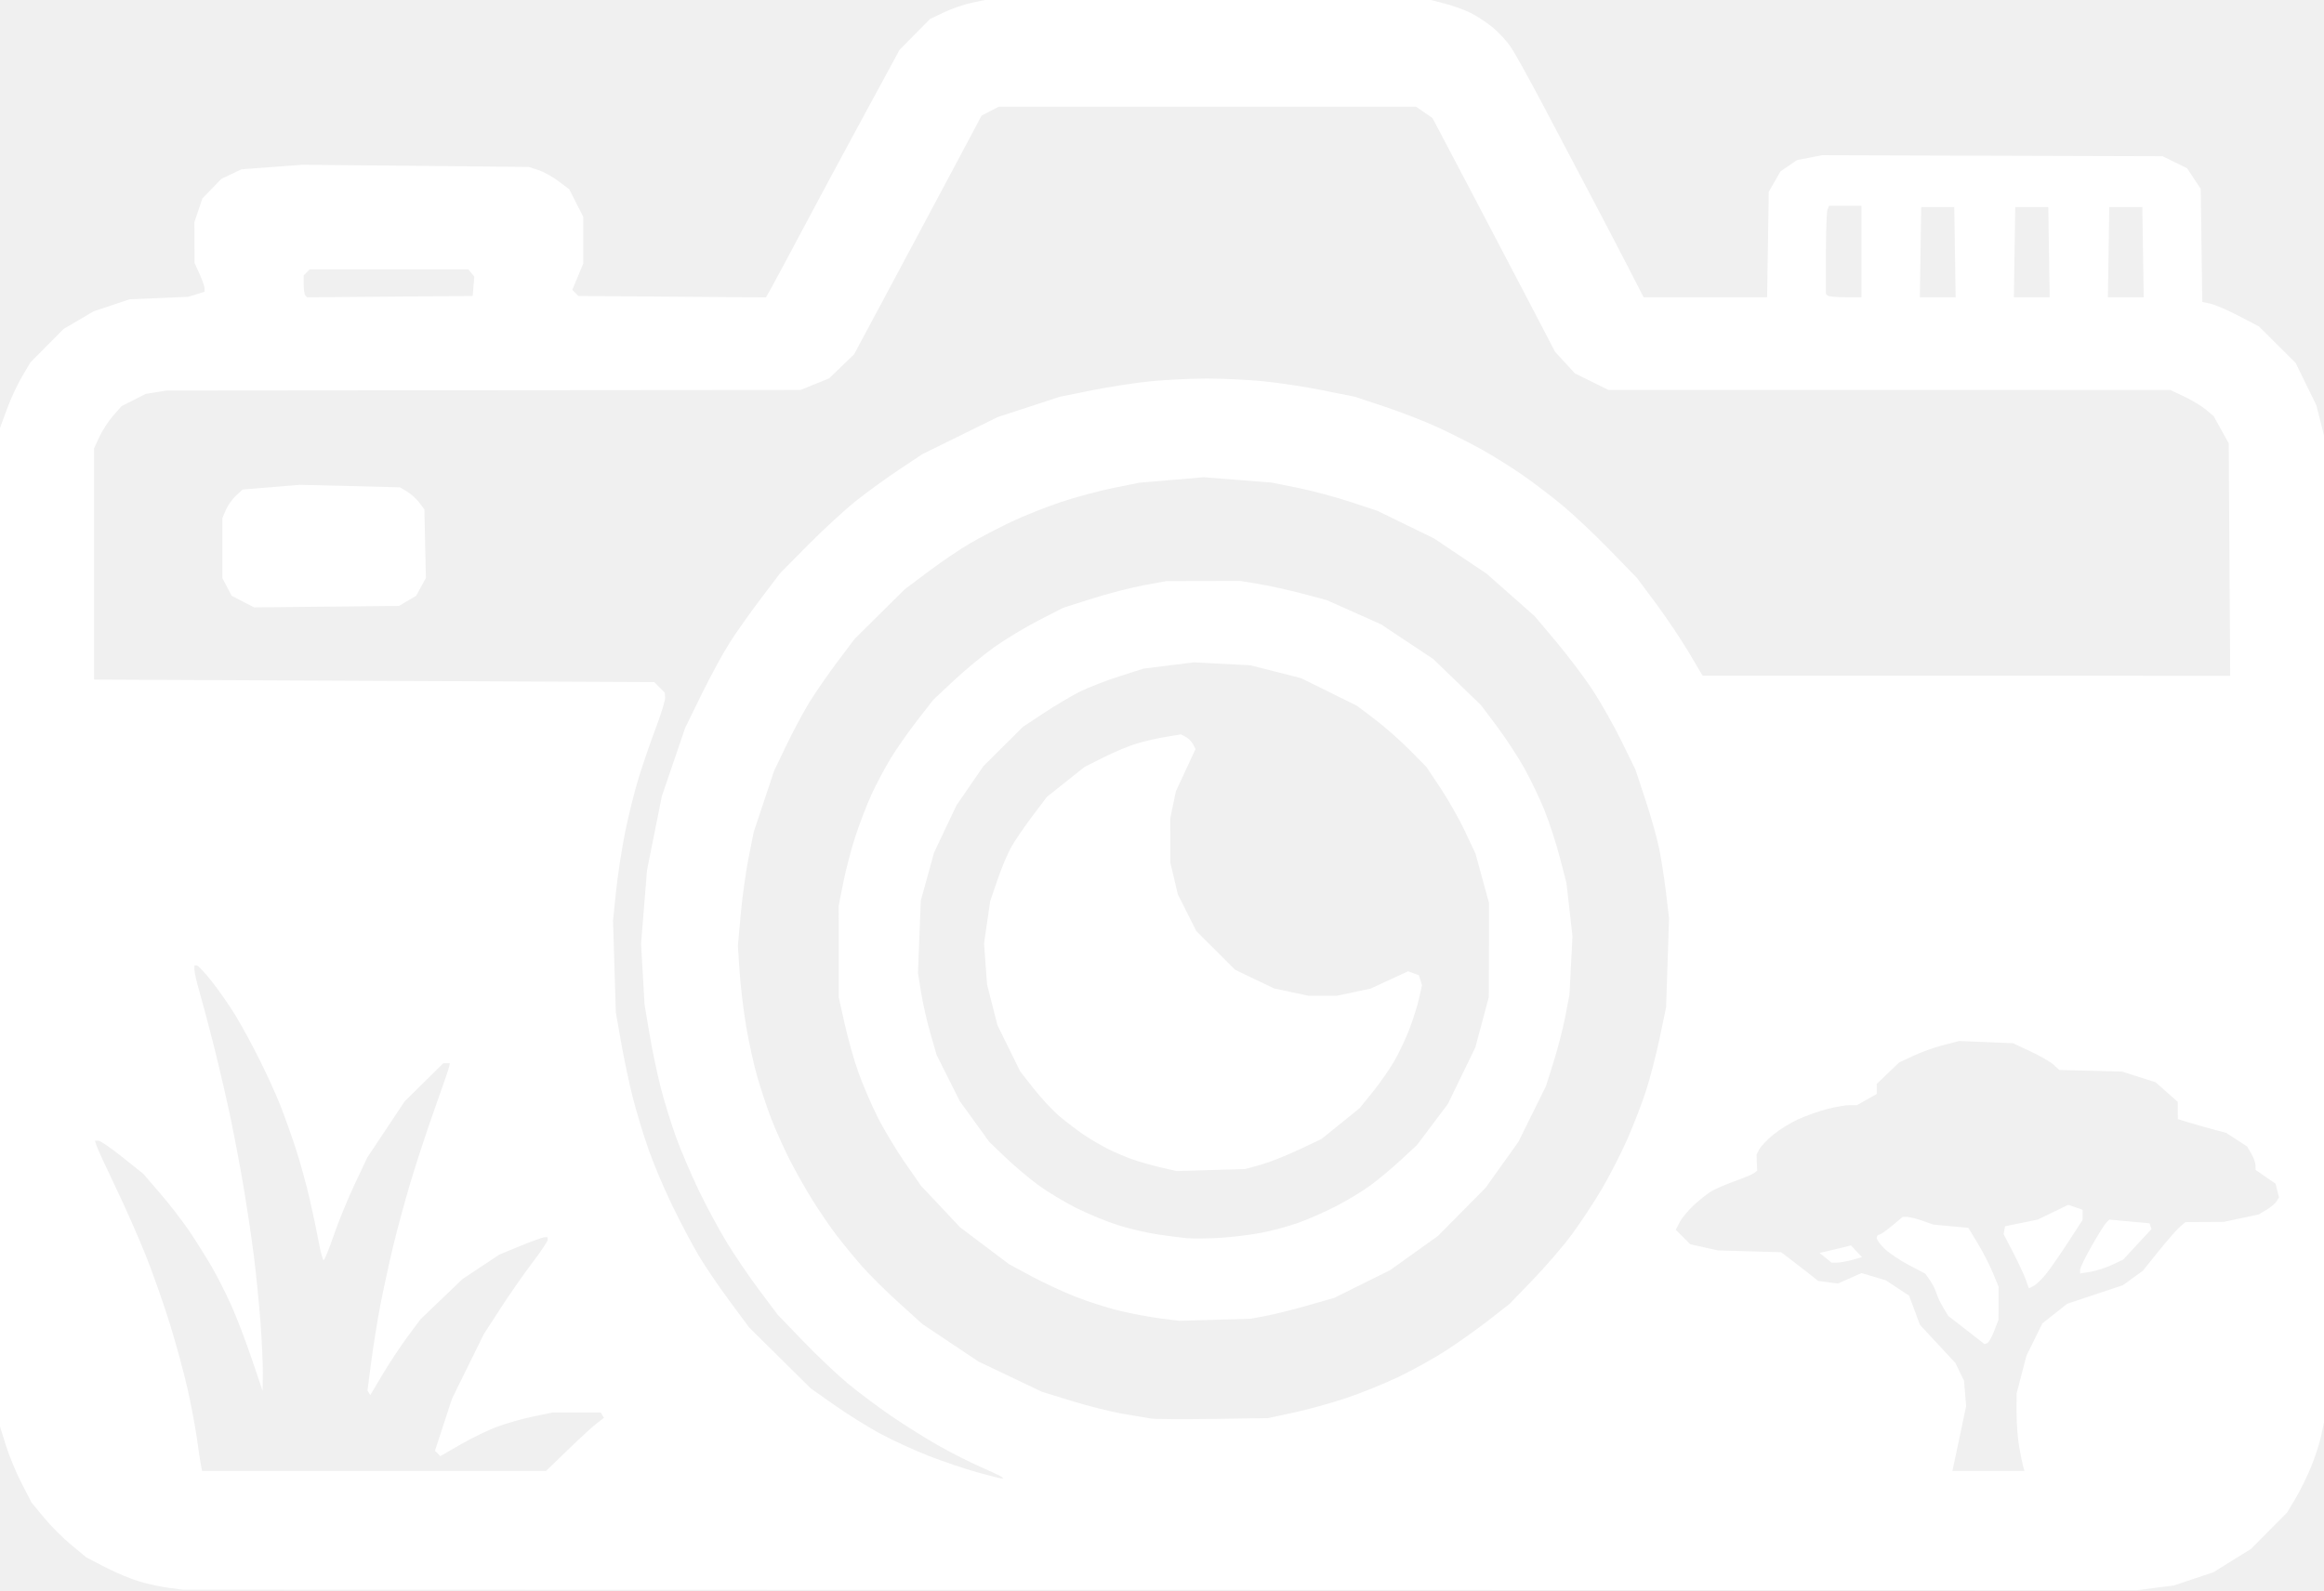
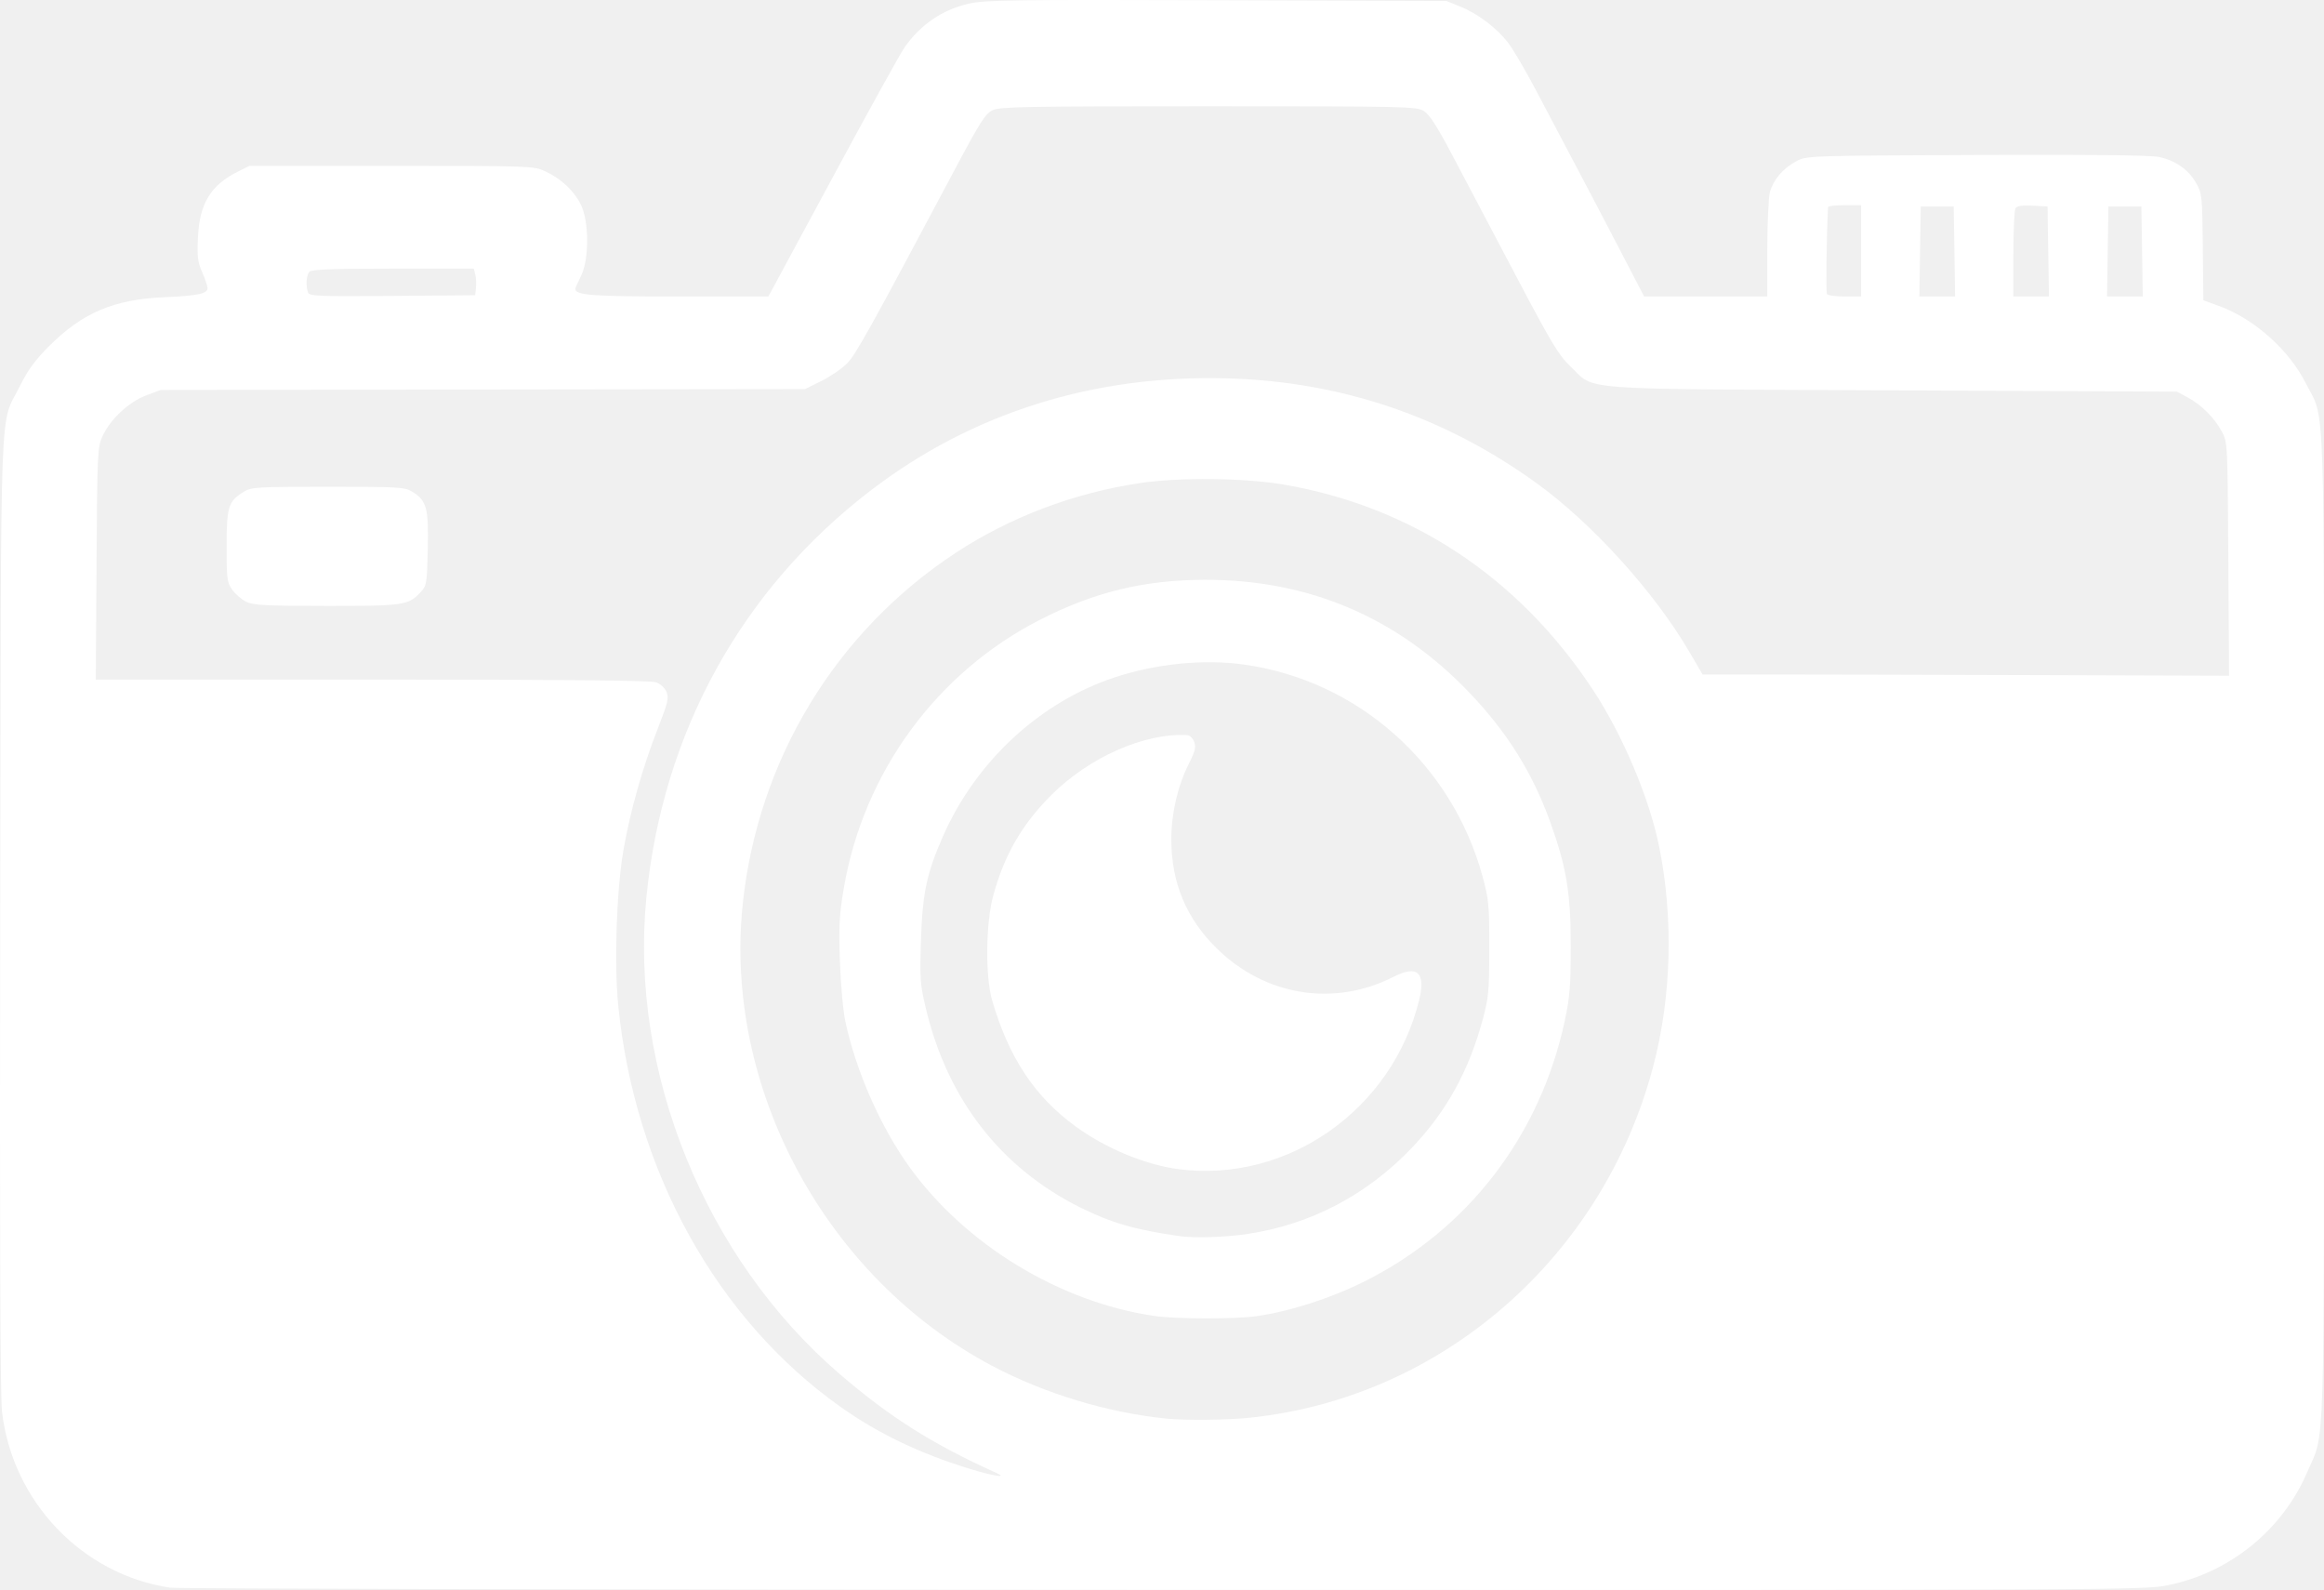
- <svg xmlns="http://www.w3.org/2000/svg" width="241.961mm" height="165.613mm" viewBox="0 0 241.961 165.613" version="1.1" id="svg1" xml:space="preserve">
+ <svg xmlns="http://www.w3.org/2000/svg" width="242.454mm" height="165.837mm" viewBox="0 0 242.454 165.837" version="1.1" id="svg1" xml:space="preserve">
  <defs id="defs1" />
-   <g id="layer1" transform="translate(10.59369,-81.70397)">
-     <path style="fill:#ffffff;fill-opacity:1" d="m 7.001,247.074 c -0.8,-0.104 -2.17,-0.397 -3.043,-0.651 -0.873,-0.254 -2.48,-0.924 -3.572,-1.491 l -1.984,-1.03 -1.561,-1.288 c -0.859,-0.708 -2.141,-1.99 -2.849,-2.849 l -1.288,-1.561 -1.029,-1.984 c -0.566,-1.091 -1.308,-2.877 -1.649,-3.969 l -0.62,-1.984 v -51.991 -51.991 l 0.709,-1.941 c 0.39,-1.067 1.104,-2.608 1.587,-3.424 l 0.879,-1.483 1.72,-1.735 1.72,-1.735 1.572,-0.923 1.572,-0.923 1.868,-0.623 1.868,-0.623 3.043,-0.129 3.043,-0.129 0.86,-0.264 0.86,-0.264 v -0.347 c 0,-0.191 -0.236,-0.866 -0.523,-1.501 l -0.523,-1.153 -0.006,-2.136 -0.006,-2.136 0.418,-1.228 0.418,-1.228 0.982,-1.012 0.982,-1.012 1.047,-0.5 1.047,-0.5 3.175,-0.236 3.175,-0.236 11.774,0.113 11.774,0.113 0.986,0.313 c 0.542,0.172 1.495,0.696 2.117,1.164 l 1.131,0.851 0.728,1.435 0.728,1.435 v 2.431 2.431 l -0.57,1.371 -0.57,1.371 0.318,0.318 0.318,0.318 9.76,0.075 9.76,0.075 0.639,-1.134 c 0.351,-0.624 1.742,-3.217 3.091,-5.764 1.349,-2.547 4.194,-7.84 6.323,-11.763 l 3.871,-7.133 1.587,-1.604 1.587,-1.604 1.455,-0.691 c 0.8,-0.38 2.086,-0.824 2.857,-0.986 l 1.402,-0.295 h 23.215 23.215 l 1.519,0.396 c 0.835,0.218 2.021,0.649 2.635,0.958 0.614,0.309 1.622,0.972 2.24,1.473 0.618,0.501 1.466,1.409 1.884,2.019 0.418,0.609 1.923,3.31 3.343,6.003 1.421,2.692 3.681,6.978 5.022,9.525 1.342,2.547 3.127,5.97 3.968,7.607 l 1.529,2.977 h 6.429 6.429 l 0.085,-5.49 0.085,-5.49 0.609,-1.063 0.609,-1.063 0.86,-0.589 0.86,-0.589 1.309,-0.255 1.309,-0.255 17.727,0.054 17.727,0.054 1.274,0.627 1.274,0.627 0.71,1.072 0.71,1.072 0.08,5.889 0.08,5.889 0.846,0.177 c 0.465,0.098 1.792,0.671 2.948,1.275 l 2.102,1.097 1.912,1.901 1.912,1.901 1.077,2.2 1.077,2.2 0.4,1.577 0.4,1.577 v 51.393 51.393 l -0.299,1.392 c -0.164,0.766 -0.631,2.208 -1.036,3.205 -0.406,0.997 -1.135,2.481 -1.62,3.298 l -0.882,1.484 -1.88,1.895 -1.88,1.895 -1.957,1.216 -1.957,1.216 -2.054,0.687 -2.054,0.687 -1.915,0.249 -1.915,0.249 -101.732,-0.026 -101.732,-0.026 z M 93.711,235.53 c -0.089,-0.089 -1.069,-0.556 -2.177,-1.038 -1.109,-0.482 -3.11,-1.495 -4.446,-2.252 -1.337,-0.757 -3.562,-2.153 -4.944,-3.103 -1.382,-0.95 -3.41,-2.471 -4.505,-3.381 -1.095,-0.91 -3.179,-2.887 -4.63,-4.394 l -2.638,-2.74 -1.885,-2.512 c -1.037,-1.381 -2.574,-3.643 -3.416,-5.025 -0.842,-1.382 -2.174,-3.861 -2.961,-5.507 -0.787,-1.647 -1.837,-4.118 -2.335,-5.493 -0.498,-1.374 -1.202,-3.659 -1.567,-5.076 -0.364,-1.417 -0.894,-3.946 -1.177,-5.62 l -0.515,-3.043 -0.182,-3.175 -0.182,-3.175 0.31,-3.836 0.31,-3.836 0.767,-3.836 0.767,-3.836 1.219,-3.572 1.219,-3.572 1.681,-3.44 c 0.924,-1.892 2.25,-4.333 2.947,-5.424 0.696,-1.091 2.165,-3.169 3.265,-4.618 l 1.999,-2.633 2.91,-2.94 c 1.601,-1.617 3.863,-3.696 5.027,-4.62 1.164,-0.924 3.188,-2.39 4.498,-3.259 l 2.381,-1.579 3.916,-1.927 3.916,-1.927 3.228,-1.055 3.228,-1.055 3.307,-0.671 c 1.819,-0.369 4.608,-0.797 6.198,-0.952 1.59,-0.155 4.218,-0.281 5.841,-0.281 1.623,0 4.251,0.126 5.841,0.281 1.59,0.155 4.378,0.579 6.198,0.944 l 3.307,0.663 3.113,1.032 c 1.712,0.568 4.213,1.54 5.556,2.16 1.344,0.62 3.395,1.657 4.56,2.304 1.164,0.647 3.069,1.835 4.233,2.64 1.164,0.805 3.069,2.257 4.233,3.226 1.164,0.969 3.375,3.057 4.914,4.64 l 2.797,2.879 1.973,2.652 c 1.085,1.459 2.625,3.751 3.421,5.093 l 1.447,2.441 27.461,1.8e-4 27.461,1.7e-4 -0.076,-12.105 -0.076,-12.105 -0.782,-1.411 -0.782,-1.411 -0.806,-0.682 c -0.443,-0.375 -1.461,-0.99 -2.261,-1.366 l -1.455,-0.684 -29.241,-9.5e-4 -29.241,-9.5e-4 -1.748,-0.86 -1.748,-0.86 -1.036,-1.125 -1.036,-1.125 -2.549,-4.895 c -1.402,-2.692 -4.273,-8.169 -6.38,-12.171 l -3.831,-7.276 -0.859,-0.595 -0.859,-0.595 -21.723,4.1e-4 -21.723,4.1e-4 -0.891,0.463 -0.891,0.463 -3.026,5.689 c -1.664,3.129 -4.653,8.725 -6.641,12.435 l -3.615,6.747 -1.3,1.251 -1.3,1.251 -1.486,0.601 -1.486,0.601 -32.987,0.029 -32.987,0.029 -1.1,0.176 -1.1,0.176 -1.259,0.638 -1.259,0.638 -0.874,0.996 c -0.481,0.548 -1.125,1.538 -1.431,2.2 l -0.557,1.204 v 12.039 12.039 l 29.163,0.132 29.163,0.132 0.549,0.55 0.549,0.55 0.034,0.509 c 0.019,0.28 -0.416,1.699 -0.966,3.155 -0.55,1.455 -1.35,3.777 -1.778,5.159 -0.428,1.382 -1.066,3.942 -1.418,5.689 -0.352,1.746 -0.78,4.534 -0.951,6.195 l -0.312,3.02 0.146,4.785 0.146,4.785 0.547,3.11 c 0.301,1.711 0.844,4.28 1.206,5.709 0.362,1.429 1.09,3.84 1.617,5.356 0.527,1.517 1.653,4.186 2.502,5.932 0.849,1.746 2.079,4.076 2.732,5.178 0.653,1.102 2.107,3.245 3.231,4.763 l 2.043,2.76 3.209,3.175 3.209,3.175 2.442,1.72 c 1.343,0.946 3.484,2.285 4.758,2.976 1.274,0.691 3.566,1.743 5.094,2.338 1.528,0.595 3.79,1.361 5.027,1.701 1.237,0.341 2.358,0.628 2.491,0.639 l 0.243,0.019 z m -79.017,-91.175 -1.171,-0.606 -0.483,-0.922 -0.483,-0.922 v -3.121 -3.121 l 0.363,-0.851 c 0.2,-0.468 0.674,-1.138 1.054,-1.488 l 0.691,-0.637 2.981,-0.246 2.981,-0.246 5.208,0.13 5.208,0.13 0.745,0.445 c 0.41,0.245 0.983,0.762 1.274,1.15 l 0.529,0.705 0.078,3.572 0.078,3.572 -0.505,0.926 -0.505,0.926 -0.896,0.529 -0.896,0.529 -7.541,0.076 -7.541,0.076 z m 33.83,88.348 c 1.246,-1.208 2.604,-2.453 3.016,-2.768 l 0.75,-0.572 -0.17,-0.275 -0.17,-0.275 h -2.509 -2.509 l -2.023,0.418 c -1.113,0.23 -2.804,0.71 -3.759,1.067 -0.955,0.357 -2.673,1.191 -3.818,1.853 l -2.082,1.204 -0.279,-0.279 -0.279,-0.279 0.89,-2.72 0.89,-2.72 1.657,-3.363 1.657,-3.363 1.747,-2.693 c 0.961,-1.481 2.455,-3.622 3.319,-4.758 0.865,-1.136 1.572,-2.191 1.572,-2.345 v -0.28 l -0.331,0.005 c -0.182,0.003 -1.31,0.408 -2.507,0.901 l -2.176,0.896 -1.925,1.277 -1.925,1.277 -2.19,2.098 -2.19,2.098 -1.337,1.803 c -0.735,0.992 -1.91,2.767 -2.611,3.946 l -1.274,2.143 -0.147,-0.238 -0.147,-0.238 0.389,-2.974 c 0.214,-1.636 0.633,-4.246 0.93,-5.801 0.297,-1.555 0.884,-4.273 1.304,-6.04 0.42,-1.767 1.256,-4.863 1.859,-6.879 0.603,-2.017 1.735,-5.452 2.514,-7.635 0.78,-2.183 1.454,-4.147 1.497,-4.366 l 0.079,-0.397 h -0.336 -0.336 l -2.01,1.984 -2.01,1.984 -1.945,2.92 -1.945,2.92 -1.319,2.797 c -0.726,1.539 -1.712,3.945 -2.191,5.348 -0.479,1.403 -0.948,2.551 -1.04,2.551 -0.093,1.6e-4 -0.314,-0.803 -0.492,-1.786 -0.178,-0.982 -0.61,-3.036 -0.961,-4.564 -0.351,-1.528 -1.009,-3.909 -1.463,-5.292 -0.454,-1.382 -1.171,-3.394 -1.595,-4.47 -0.423,-1.076 -1.399,-3.219 -2.168,-4.763 -0.769,-1.543 -1.91,-3.64 -2.535,-4.658 -0.625,-1.019 -1.727,-2.596 -2.448,-3.506 -0.721,-0.91 -1.42,-1.654 -1.553,-1.654 h -0.242 v 0.464 c 0,0.255 0.241,1.297 0.536,2.315 0.295,1.018 0.947,3.472 1.449,5.453 0.502,1.981 1.266,5.255 1.697,7.276 0.431,2.021 1.083,5.461 1.449,7.643 0.366,2.183 0.845,5.397 1.064,7.144 0.219,1.746 0.522,4.776 0.673,6.734 0.151,1.957 0.266,4.398 0.254,5.424 l -0.021,1.865 -1.119,-3.307 c -0.616,-1.819 -1.565,-4.308 -2.109,-5.532 -0.544,-1.224 -1.48,-3.069 -2.079,-4.101 -0.599,-1.032 -1.652,-2.71 -2.341,-3.728 -0.688,-1.019 -2.043,-2.771 -3.011,-3.894 l -1.759,-2.041 -2.161,-1.729 c -1.188,-0.951 -2.322,-1.729 -2.519,-1.729 h -0.359 l 0.165,0.521 c 0.091,0.287 0.981,2.221 1.978,4.299 0.997,2.078 2.416,5.293 3.155,7.144 0.738,1.851 1.869,5.066 2.513,7.144 0.644,2.078 1.476,5.148 1.849,6.821 0.374,1.673 0.809,3.995 0.967,5.159 0.158,1.164 0.343,2.385 0.41,2.712 l 0.122,0.595 h 17.903 17.903 z m 151.524,1.733 c -0.074,-0.255 -0.261,-1.169 -0.415,-2.033 -0.154,-0.863 -0.277,-2.471 -0.275,-3.572 l 0.005,-2.002 0.509,-1.96 0.509,-1.961 0.831,-1.689 0.831,-1.689 1.294,-1.023 1.294,-1.023 2.9,-0.966 2.9,-0.966 1.038,-0.752 1.038,-0.752 1.671,-2.077 c 0.919,-1.142 1.918,-2.282 2.221,-2.534 l 0.55,-0.457 1.984,-0.011 1.984,-0.011 1.814,-0.384 1.814,-0.384 0.804,-0.471 c 0.442,-0.259 0.923,-0.661 1.069,-0.893 l 0.265,-0.422 -0.178,-0.71 -0.178,-0.71 -1.041,-0.72 -1.041,-0.72 -0.01,-0.488 c -0.006,-0.269 -0.205,-0.818 -0.443,-1.221 l -0.433,-0.733 -1.089,-0.708 -1.089,-0.708 -1.455,-0.388 c -0.8,-0.214 -1.931,-0.536 -2.514,-0.717 l -1.058,-0.329 -0.009,-0.898 -0.009,-0.898 -1.15,-1.02 -1.15,-1.02 -1.752,-0.558 -1.752,-0.558 -3.267,-0.082 -3.267,-0.082 -0.569,-0.534 c -0.313,-0.294 -1.396,-0.921 -2.405,-1.393 l -1.836,-0.859 -2.797,-0.115 -2.797,-0.115 -1.661,0.425 c -0.913,0.234 -2.325,0.74 -3.136,1.123 l -1.475,0.698 -1.16,1.112 -1.16,1.112 v 0.526 0.526 l -1.028,0.578 -1.028,0.578 h -0.768 c -0.423,0 -1.478,0.184 -2.345,0.409 -0.867,0.225 -2.223,0.705 -3.014,1.066 -0.79,0.361 -1.951,1.078 -2.58,1.593 -0.629,0.515 -1.28,1.193 -1.448,1.507 l -0.305,0.57 0.032,0.843 0.032,0.843 -0.322,0.245 c -0.177,0.135 -1.085,0.516 -2.018,0.848 -0.933,0.332 -2.034,0.809 -2.447,1.06 -0.413,0.251 -1.226,0.896 -1.807,1.434 -0.581,0.537 -1.241,1.335 -1.467,1.771 l -0.411,0.794 0.751,0.751 0.751,0.751 1.443,0.322 1.443,0.322 3.288,0.094 3.288,0.094 0.982,0.741 c 0.54,0.408 1.408,1.079 1.928,1.493 l 0.946,0.751 1.029,0.138 1.029,0.138 1.23,-0.544 1.23,-0.544 1.268,0.377 1.268,0.377 1.21,0.801 1.21,0.801 0.566,1.519 0.566,1.519 1.842,1.984 1.842,1.984 0.452,0.926 0.452,0.926 0.108,1.323 0.108,1.323 -0.586,2.778 c -0.322,1.528 -0.644,3.046 -0.715,3.373 l -0.129,0.595 h 3.753 3.753 z m -5.915,-14.221 -1.885,-1.464 -0.518,-0.855 c -0.285,-0.471 -0.607,-1.153 -0.715,-1.517 -0.108,-0.364 -0.414,-0.969 -0.678,-1.345 l -0.481,-0.684 -1.667,-0.873 c -0.917,-0.48 -2.054,-1.238 -2.527,-1.683 -0.473,-0.446 -0.86,-0.965 -0.86,-1.155 0,-0.19 0.108,-0.345 0.24,-0.345 0.132,0 0.738,-0.417 1.348,-0.926 l 1.108,-0.926 h 0.471 c 0.259,0 0.979,0.179 1.601,0.399 l 1.13,0.399 1.818,0.169 1.818,0.169 0.972,1.601 c 0.535,0.88 1.244,2.262 1.577,3.07 l 0.605,1.47 -0.008,1.72 -0.008,1.72 -0.449,1.169 c -0.247,0.643 -0.574,1.211 -0.728,1.262 l -0.279,0.093 z m 6.2,-5.208 c -0.171,-0.483 -0.765,-1.757 -1.319,-2.832 l -1.007,-1.954 0.079,-0.404 0.079,-0.404 1.696,-0.346 1.696,-0.346 1.593,-0.771 1.593,-0.771 0.745,0.26 0.745,0.26 v 0.529 0.529 l -1.489,2.29 c -0.819,1.259 -1.843,2.738 -2.275,3.286 -0.432,0.548 -1.019,1.122 -1.305,1.275 l -0.52,0.278 z m 5.636,-1.049 c 0,-0.204 0.541,-1.321 1.202,-2.481 0.661,-1.161 1.347,-2.256 1.524,-2.434 l 0.322,-0.324 2.093,0.192 2.093,0.192 0.1,0.302 0.1,0.302 -1.47,1.588 -1.47,1.588 -1.173,0.552 c -0.645,0.303 -1.656,0.629 -2.246,0.723 l -1.073,0.172 z m -26.495,-1.262 -0.625,-0.507 0.794,-0.18 c 0.437,-0.099 1.171,-0.276 1.633,-0.392 l 0.839,-0.212 0.577,0.614 0.577,0.614 -1.02,0.283 c -0.561,0.156 -1.274,0.284 -1.586,0.285 l -0.566,0.001 z m -55.393,16.127 c 1.455,-0.313 3.896,-0.986 5.424,-1.494 1.528,-0.508 4,-1.507 5.493,-2.219 1.493,-0.712 3.755,-1.972 5.027,-2.799 1.272,-0.827 3.265,-2.248 4.429,-3.157 l 2.117,-1.653 2.414,-2.501 c 1.328,-1.375 3.154,-3.499 4.058,-4.718 0.904,-1.219 2.313,-3.353 3.13,-4.742 0.818,-1.389 2.011,-3.716 2.651,-5.171 0.641,-1.455 1.513,-3.709 1.937,-5.008 0.425,-1.299 1.073,-3.799 1.441,-5.556 l 0.669,-3.194 0.153,-4.638 0.153,-4.638 -0.31,-2.626 c -0.17,-1.444 -0.492,-3.524 -0.715,-4.622 -0.223,-1.098 -0.873,-3.404 -1.444,-5.125 l -1.039,-3.129 -1.45,-2.957 c -0.797,-1.626 -2.155,-4.028 -3.018,-5.338 -0.862,-1.31 -2.57,-3.572 -3.795,-5.027 l -2.227,-2.646 -2.497,-2.206 -2.497,-2.206 -2.744,-1.841 -2.744,-1.841 -2.945,-1.435 -2.945,-1.435 -2.778,-0.919 c -1.528,-0.505 -4.001,-1.167 -5.497,-1.47 l -2.719,-0.55 -3.544,-0.279 -3.544,-0.279 -3.36,0.287 -3.36,0.287 -2.68,0.543 c -1.474,0.298 -3.93,0.959 -5.458,1.468 -1.528,0.509 -3.859,1.437 -5.179,2.063 -1.321,0.625 -3.261,1.639 -4.311,2.253 -1.051,0.614 -3.006,1.939 -4.346,2.946 l -2.435,1.83 -2.607,2.583 -2.607,2.583 -1.791,2.381 c -0.985,1.31 -2.302,3.215 -2.927,4.233 -0.625,1.019 -1.706,3.043 -2.404,4.498 l -1.268,2.646 -1.056,3.175 -1.056,3.175 -0.529,2.646 c -0.291,1.455 -0.663,4.125 -0.826,5.933 l -0.297,3.287 0.178,2.666 c 0.098,1.466 0.402,4.007 0.675,5.645 0.274,1.638 0.8,4.03 1.17,5.314 0.37,1.285 1.018,3.235 1.441,4.334 0.423,1.099 1.264,2.981 1.868,4.183 0.604,1.202 1.702,3.15 2.439,4.33 0.737,1.179 1.868,2.832 2.512,3.673 0.645,0.841 1.81,2.26 2.589,3.153 0.779,0.894 2.526,2.627 3.881,3.853 l 2.464,2.228 2.916,1.95 2.916,1.95 3.301,1.574 3.301,1.574 3.043,0.941 c 1.673,0.518 4.055,1.119 5.292,1.337 1.237,0.218 2.606,0.449 3.043,0.514 0.437,0.065 3.354,0.081 6.482,0.036 l 5.689,-0.083 z m -13.845,-9.81 c -1.066,-0.134 -2.965,-0.488 -4.219,-0.786 -1.254,-0.298 -3.358,-0.969 -4.676,-1.492 -1.318,-0.523 -3.406,-1.497 -4.641,-2.165 l -2.245,-1.214 -2.545,-1.917 -2.545,-1.917 -2.032,-2.16 -2.032,-2.16 -1.679,-2.416 c -0.923,-1.329 -2.215,-3.487 -2.871,-4.797 -0.655,-1.31 -1.554,-3.408 -1.996,-4.662 -0.443,-1.254 -1.08,-3.517 -1.415,-5.027 l -0.61,-2.747 -9.1e-4,-4.763 -9e-4,-4.763 0.469,-2.381 c 0.258,-1.31 0.822,-3.468 1.253,-4.796 0.431,-1.328 1.186,-3.295 1.676,-4.371 0.49,-1.076 1.398,-2.787 2.018,-3.803 0.62,-1.016 1.873,-2.805 2.786,-3.977 l 1.659,-2.13 2.102,-1.971 c 1.156,-1.084 3.043,-2.645 4.194,-3.469 1.151,-0.824 3.245,-2.09 4.654,-2.812 l 2.561,-1.314 2.995,-0.952 c 1.647,-0.524 4.066,-1.15 5.376,-1.391 l 2.381,-0.439 3.836,-0.008 3.836,-0.008 1.984,0.328 c 1.091,0.18 3.115,0.628 4.498,0.995 l 2.514,0.667 2.834,1.264 2.834,1.264 2.722,1.81 2.722,1.81 2.478,2.392 2.478,2.392 1.649,2.195 c 0.907,1.207 2.195,3.172 2.863,4.366 0.668,1.194 1.62,3.183 2.116,4.42 0.496,1.237 1.212,3.44 1.59,4.895 l 0.688,2.646 0.315,2.778 0.315,2.778 -0.157,3.043 -0.157,3.043 -0.431,2.249 c -0.237,1.237 -0.788,3.38 -1.223,4.763 l -0.792,2.514 -1.44,2.91 -1.44,2.91 -1.7,2.381 -1.7,2.381 -2.486,2.514 -2.486,2.514 -2.489,1.779 -2.489,1.779 -2.911,1.445 -2.911,1.445 -2.778,0.794 c -1.528,0.437 -3.492,0.926 -4.365,1.087 l -1.587,0.294 -3.704,0.105 -3.704,0.105 z m 10.365,-8.892 c 1.142,-0.214 2.928,-0.692 3.969,-1.064 1.041,-0.371 2.831,-1.16 3.98,-1.754 1.148,-0.593 2.756,-1.57 3.572,-2.172 0.816,-0.601 2.233,-1.787 3.148,-2.635 l 1.664,-1.542 1.612,-2.145 1.612,-2.145 1.426,-2.94 1.426,-2.94 0.701,-2.616 0.701,-2.616 0.013,-4.895 0.013,-4.895 -0.702,-2.568 -0.702,-2.568 -1.077,-2.297 c -0.592,-1.264 -1.743,-3.299 -2.557,-4.522 l -1.48,-2.225 -1.761,-1.783 c -0.968,-0.98 -2.594,-2.413 -3.613,-3.184 l -1.852,-1.402 -2.91,-1.44 -2.91,-1.44 -2.646,-0.672 -2.646,-0.672 -2.939,-0.153 -2.939,-0.153 -2.618,0.327 -2.618,0.327 -2.514,0.801 c -1.382,0.44 -3.228,1.157 -4.101,1.592 -0.873,0.435 -2.568,1.439 -3.767,2.232 l -2.179,1.441 -2.054,2.042 -2.054,2.042 -1.408,2.049 -1.408,2.049 -1.162,2.452 -1.162,2.452 -0.692,2.504 -0.692,2.504 -0.148,3.769 -0.148,3.769 0.33,2.051 c 0.181,1.128 0.619,3.05 0.972,4.27 l 0.642,2.219 1.205,2.402 1.205,2.402 1.537,2.126 1.536,2.126 1.681,1.608 c 0.925,0.885 2.455,2.178 3.401,2.873 0.946,0.696 2.732,1.773 3.969,2.395 1.237,0.622 3.201,1.429 4.366,1.795 1.164,0.366 3.01,0.798 4.101,0.96 1.091,0.162 2.461,0.339 3.043,0.393 0.582,0.054 2.07,0.042 3.307,-0.026 1.237,-0.068 3.184,-0.299 4.326,-0.513 z m -10.279,-6.82 c -0.873,-0.202 -2.183,-0.571 -2.91,-0.82 -0.728,-0.249 -1.918,-0.753 -2.646,-1.119 -0.728,-0.366 -1.859,-1.03 -2.514,-1.474 -0.655,-0.444 -1.771,-1.292 -2.481,-1.883 -0.71,-0.591 -1.933,-1.894 -2.717,-2.894 l -1.427,-1.82 -1.188,-2.414 -1.188,-2.414 -0.539,-2.117 -0.539,-2.117 -0.157,-2.142 -0.157,-2.142 0.321,-2.196 0.321,-2.196 0.756,-2.224 c 0.416,-1.223 1.077,-2.784 1.469,-3.467 0.392,-0.684 1.381,-2.128 2.199,-3.21 l 1.487,-1.967 1.956,-1.554 1.956,-1.554 2.031,-1.021 c 1.117,-0.562 2.69,-1.213 3.496,-1.447 0.806,-0.234 2.153,-0.538 2.992,-0.675 l 1.527,-0.248 0.49,0.262 c 0.269,0.144 0.61,0.486 0.756,0.759 l 0.266,0.497 -1.026,2.209 -1.026,2.209 -0.292,1.402 -0.292,1.402 0.004,2.302 0.004,2.302 0.39,1.655 0.39,1.655 0.965,1.917 0.965,1.917 2.015,2.012 2.015,2.012 2.033,0.975 2.033,0.975 1.803,0.382 1.803,0.382 h 1.455 1.455 l 1.763,-0.374 1.763,-0.374 1.956,-0.904 1.956,-0.904 0.558,0.206 0.558,0.206 0.164,0.515 0.164,0.515 -0.282,1.288 c -0.155,0.708 -0.593,2.121 -0.972,3.14 -0.38,1.019 -1.103,2.566 -1.607,3.44 -0.504,0.873 -1.529,2.345 -2.277,3.27 l -1.36,1.683 -1.984,1.603 -1.984,1.603 -2.381,1.125 c -1.31,0.619 -3.096,1.323 -3.969,1.565 l -1.587,0.439 -3.572,0.105 -3.572,0.105 z m -71.619,-91.783 0.083,-1.011 -0.314,-0.378 -0.314,-0.378 h -8.249 -8.249 l -0.318,0.318 -0.318,0.318 v 0.961 c 0,0.529 0.081,1.042 0.18,1.141 l 0.18,0.18 8.617,-0.07 8.617,-0.07 z M 183.214,107.898 v -4.763 h -1.691 -1.691 l -0.161,0.419 c -0.088,0.23 -0.161,2.294 -0.161,4.586 v 4.168 l 0.176,0.176 c 0.097,0.097 0.93,0.176 1.852,0.176 h 1.676 z m 9.73,0.066 -0.072,-4.696 h -1.72 -1.72 l -0.072,4.696 -0.072,4.696 h 1.864 1.864 z m 9.79,0 -0.072,-4.696 h -1.72 -1.72 l -0.072,4.696 -0.072,4.696 h 1.864 1.864 z m 9.79,0 -0.072,-4.696 h -1.72 -1.72 l -0.072,4.696 -0.072,4.696 h 1.864 1.864 z" id="path5" />
+   <g id="layer1" transform="translate(14.51332,-65.38193)">
+     <path style="fill:#ffffff;fill-opacity:1" d="m 3.271,230.981 c -9.202,-1.348 -16.499,-8.979 -17.576,-18.382 -0.182,-1.588 -0.245,-19.053 -0.187,-52.129 0.096,-55.714 -0.101,-50.46 2.066,-54.844 0.803,-1.623 1.578,-2.687 2.991,-4.101 3.526,-3.529 6.766,-4.909 12.081,-5.144 C 6.165,96.225 7.144,96.017 7.144,95.422 7.144,95.219 6.892,94.484 6.585,93.789 6.112,92.72 6.043,92.153 6.139,90.117 6.303,86.615 7.474,84.691 10.292,83.288 l 1.217,-0.606 h 14.817 c 14.507,0 14.842,0.012 16.021,0.557 1.68,0.777 3.018,2.027 3.739,3.489 0.871,1.768 0.876,5.715 0.01,7.446 -0.323,0.646 -0.588,1.252 -0.588,1.347 0,0.655 1.801,0.787 10.74,0.787 h 9.393 l 0.399,-0.728 c 0.219,-0.4 3.235,-5.982 6.7,-12.404 3.466,-6.422 6.662,-12.196 7.103,-12.832 1.661,-2.395 3.999,-3.98 6.778,-4.596 1.652,-0.366 4.816,-0.408 25.827,-0.341 l 23.945,0.076 1.455,0.593 c 1.87,0.763 3.84,2.266 5.021,3.83 0.513,0.68 1.766,2.817 2.784,4.749 1.019,1.932 2.893,5.481 4.166,7.886 1.273,2.405 3.411,6.487 4.753,9.07 l 2.439,4.696 h 6.426 6.426 l 10e-4,-4.961 c 8.1e-4,-2.729 0.124,-5.404 0.275,-5.945 0.355,-1.279 1.371,-2.466 2.734,-3.195 1.09,-0.583 1.115,-0.584 18.812,-0.659 11.914,-0.051 18.157,0.018 19.05,0.209 1.716,0.367 3.058,1.31 3.862,2.714 0.617,1.078 0.644,1.333 0.7,6.677 l 0.058,5.556 1.608,0.583 c 3.682,1.335 7.336,4.587 9.093,8.094 2.043,4.078 1.884,-0.745 1.884,56.808 0,56.755 0.135,52.342 -1.735,56.707 -2.595,6.058 -8.049,10.494 -14.537,11.826 -2.468,0.507 -4.359,0.515 -104.775,0.486 C 50.648,231.193 4.018,231.09 3.271,230.981 Z M 89.429,219.006 c -6.619,-2.978 -11.088,-5.798 -16.337,-10.309 -14.058,-12.079 -21.958,-31.553 -20.17,-49.721 1.693,-17.213 9.97,-32.189 23.491,-42.505 10.55,-8.049 23.242,-12.021 37.145,-11.624 11.857,0.339 22.57,3.964 32.178,10.889 5.849,4.216 12.332,11.367 16.013,17.666 l 1.361,2.328 7.411,-1.7e-4 c 4.076,-1e-4 16.435,0.03 27.463,0.066 l 20.052,0.066 -0.076,-12.171 c -0.075,-12.055 -0.082,-12.181 -0.673,-13.288 -0.761,-1.425 -2.152,-2.816 -3.577,-3.577 l -1.117,-0.597 -29.633,-0.134 c -33.711,-0.152 -30.959,0.051 -33.619,-2.478 -1.243,-1.181 -1.985,-2.416 -5.75,-9.559 -2.378,-4.511 -5.323,-10.095 -6.544,-12.407 -1.641,-3.107 -2.431,-4.333 -3.025,-4.695 -0.765,-0.466 -1.848,-0.49 -22.459,-0.491 -19.069,-8.71e-4 -21.76,0.048 -22.525,0.412 -0.745,0.354 -1.306,1.234 -3.923,6.152 -8.976,16.872 -10.32,19.292 -11.242,20.24 -0.539,0.554 -1.751,1.387 -2.694,1.852 l -1.714,0.845 -33.607,0.044 -33.607,0.044 -1.518,0.569 c -1.799,0.674 -3.728,2.472 -4.544,4.235 -0.53,1.145 -0.555,1.671 -0.631,13.297 l -0.079,12.105 H 24.29 c 19.697,0 29.068,0.089 29.621,0.282 0.476,0.166 0.932,0.58 1.109,1.008 0.262,0.633 0.146,1.12 -0.902,3.802 -1.594,4.076 -2.871,8.585 -3.579,12.636 -0.736,4.214 -0.995,11.855 -0.552,16.285 1.729,17.268 10.285,32.704 23.198,41.853 3.918,2.776 8.267,4.86 13.466,6.454 2.486,0.762 4.062,1.004 2.778,0.427 z m -78.259,-90.859 c -0.478,-0.235 -1.132,-0.798 -1.455,-1.251 -0.539,-0.756 -0.587,-1.125 -0.587,-4.539 0,-4.129 0.181,-4.701 1.8,-5.688 0.788,-0.481 1.381,-0.516 8.783,-0.516 7.407,0 7.994,0.035 8.785,0.516 1.503,0.917 1.715,1.698 1.619,5.967 -0.081,3.62 -0.115,3.825 -0.747,4.508 -1.267,1.372 -1.751,1.442 -9.847,1.436 -6.351,-0.005 -7.614,-0.071 -8.351,-0.434 z M 115.888,213.249 c 20.003,-2.073 36.813,-16.708 42.067,-36.625 1.909,-7.236 2.135,-15.422 0.634,-22.901 -1.017,-5.066 -3.814,-11.691 -6.925,-16.404 -7.744,-11.731 -18.919,-19.131 -32.326,-21.408 -4.032,-0.685 -10.838,-0.753 -14.895,-0.149 -6.902,1.028 -13.569,3.548 -19.247,7.278 -12.501,8.21 -20.616,21.564 -22.215,36.56 -2.05,19.218 8.642,39.053 26.002,48.235 5.489,2.903 12.026,4.884 18.174,5.506 1.996,0.202 6.34,0.157 8.731,-0.091 z m -9.922,-10.607 c -9.897,-1.427 -19.783,-7.437 -25.628,-15.582 -2.997,-4.175 -5.522,-9.904 -6.648,-15.081 -0.244,-1.121 -0.496,-3.883 -0.579,-6.35 -0.125,-3.699 -0.062,-4.864 0.41,-7.628 2.059,-12.038 9.67,-22.455 20.426,-27.957 5.675,-2.903 10.865,-4.168 17.178,-4.189 10.882,-0.035 20.139,3.904 27.652,11.766 3.932,4.114 6.567,8.327 8.429,13.471 1.698,4.693 2.152,7.424 2.152,12.949 0,4.128 -0.097,5.347 -0.618,7.782 -2.575,12.034 -10.146,21.866 -20.989,27.257 -3.485,1.733 -7.719,3.087 -11.201,3.582 -2.206,0.314 -8.351,0.302 -10.583,-0.019 z m 9.724,-8.565 c 6.566,-0.99 12.445,-4.086 17.135,-9.024 3.58,-3.769 5.903,-7.985 7.349,-13.338 0.613,-2.267 0.68,-2.994 0.686,-7.408 0.006,-4.473 -0.054,-5.116 -0.691,-7.463 -3.196,-11.777 -13.004,-20.493 -24.925,-22.151 -4.183,-0.582 -9.17,-0.085 -13.476,1.342 -7.809,2.588 -14.479,8.768 -17.92,16.604 -1.69,3.849 -2.13,5.945 -2.282,10.875 -0.125,4.056 -0.086,4.568 0.554,7.216 2.258,9.349 7.802,16.469 16.012,20.566 3.253,1.623 5.747,2.348 10.348,3.007 1.624,0.233 4.84,0.132 7.21,-0.225 z m -7.23,-6.747 c -3.495,-0.45 -7.703,-2.206 -10.852,-4.528 -4.227,-3.116 -6.877,-7.139 -8.613,-13.072 -0.728,-2.488 -0.671,-8.075 0.112,-10.937 1.16,-4.243 2.994,-7.419 6.045,-10.471 3.962,-3.962 9.734,-6.51 14.194,-6.267 0.258,0.014 0.585,0.329 0.726,0.699 0.207,0.546 0.103,0.977 -0.554,2.277 -1.162,2.301 -1.832,5.186 -1.832,7.884 0,4.531 1.555,8.262 4.75,11.396 5.069,4.971 12.246,6.113 18.469,2.938 2.458,-1.254 3.343,-0.426 2.632,2.458 -2.819,11.424 -13.722,19.086 -25.077,17.623 z M 35.144,95.416 c 0.048,-0.418 0.016,-1.043 -0.071,-1.389 l -0.158,-0.629 h -8.409 c -6.187,0 -8.493,0.084 -8.726,0.318 -0.34,0.34 -0.421,1.485 -0.156,2.178 0.144,0.376 1.095,0.415 8.797,0.352 l 8.635,-0.07 z M 179.652,91.546 v -4.763 h -1.72 c -0.946,0 -1.725,0.089 -1.731,0.198 -0.155,2.737 -0.234,8.879 -0.117,9.069 0.088,0.142 0.926,0.258 1.864,0.258 h 1.704 z m 9.73,0.066 -0.072,-4.696 h -1.72 -1.72 l -0.072,4.696 -0.072,4.696 h 1.864 1.864 z m 9.79,0 -0.072,-4.696 -1.563,-0.081 c -1.071,-0.055 -1.632,0.028 -1.782,0.265 -0.12,0.19 -0.221,2.339 -0.223,4.777 l -0.004,4.432 h 1.858 1.858 z m 9.79,0 -0.072,-4.696 h -1.72 -1.72 l -0.072,4.696 -0.072,4.696 h 1.864 1.864 z" id="path1" />
  </g>
</svg>
